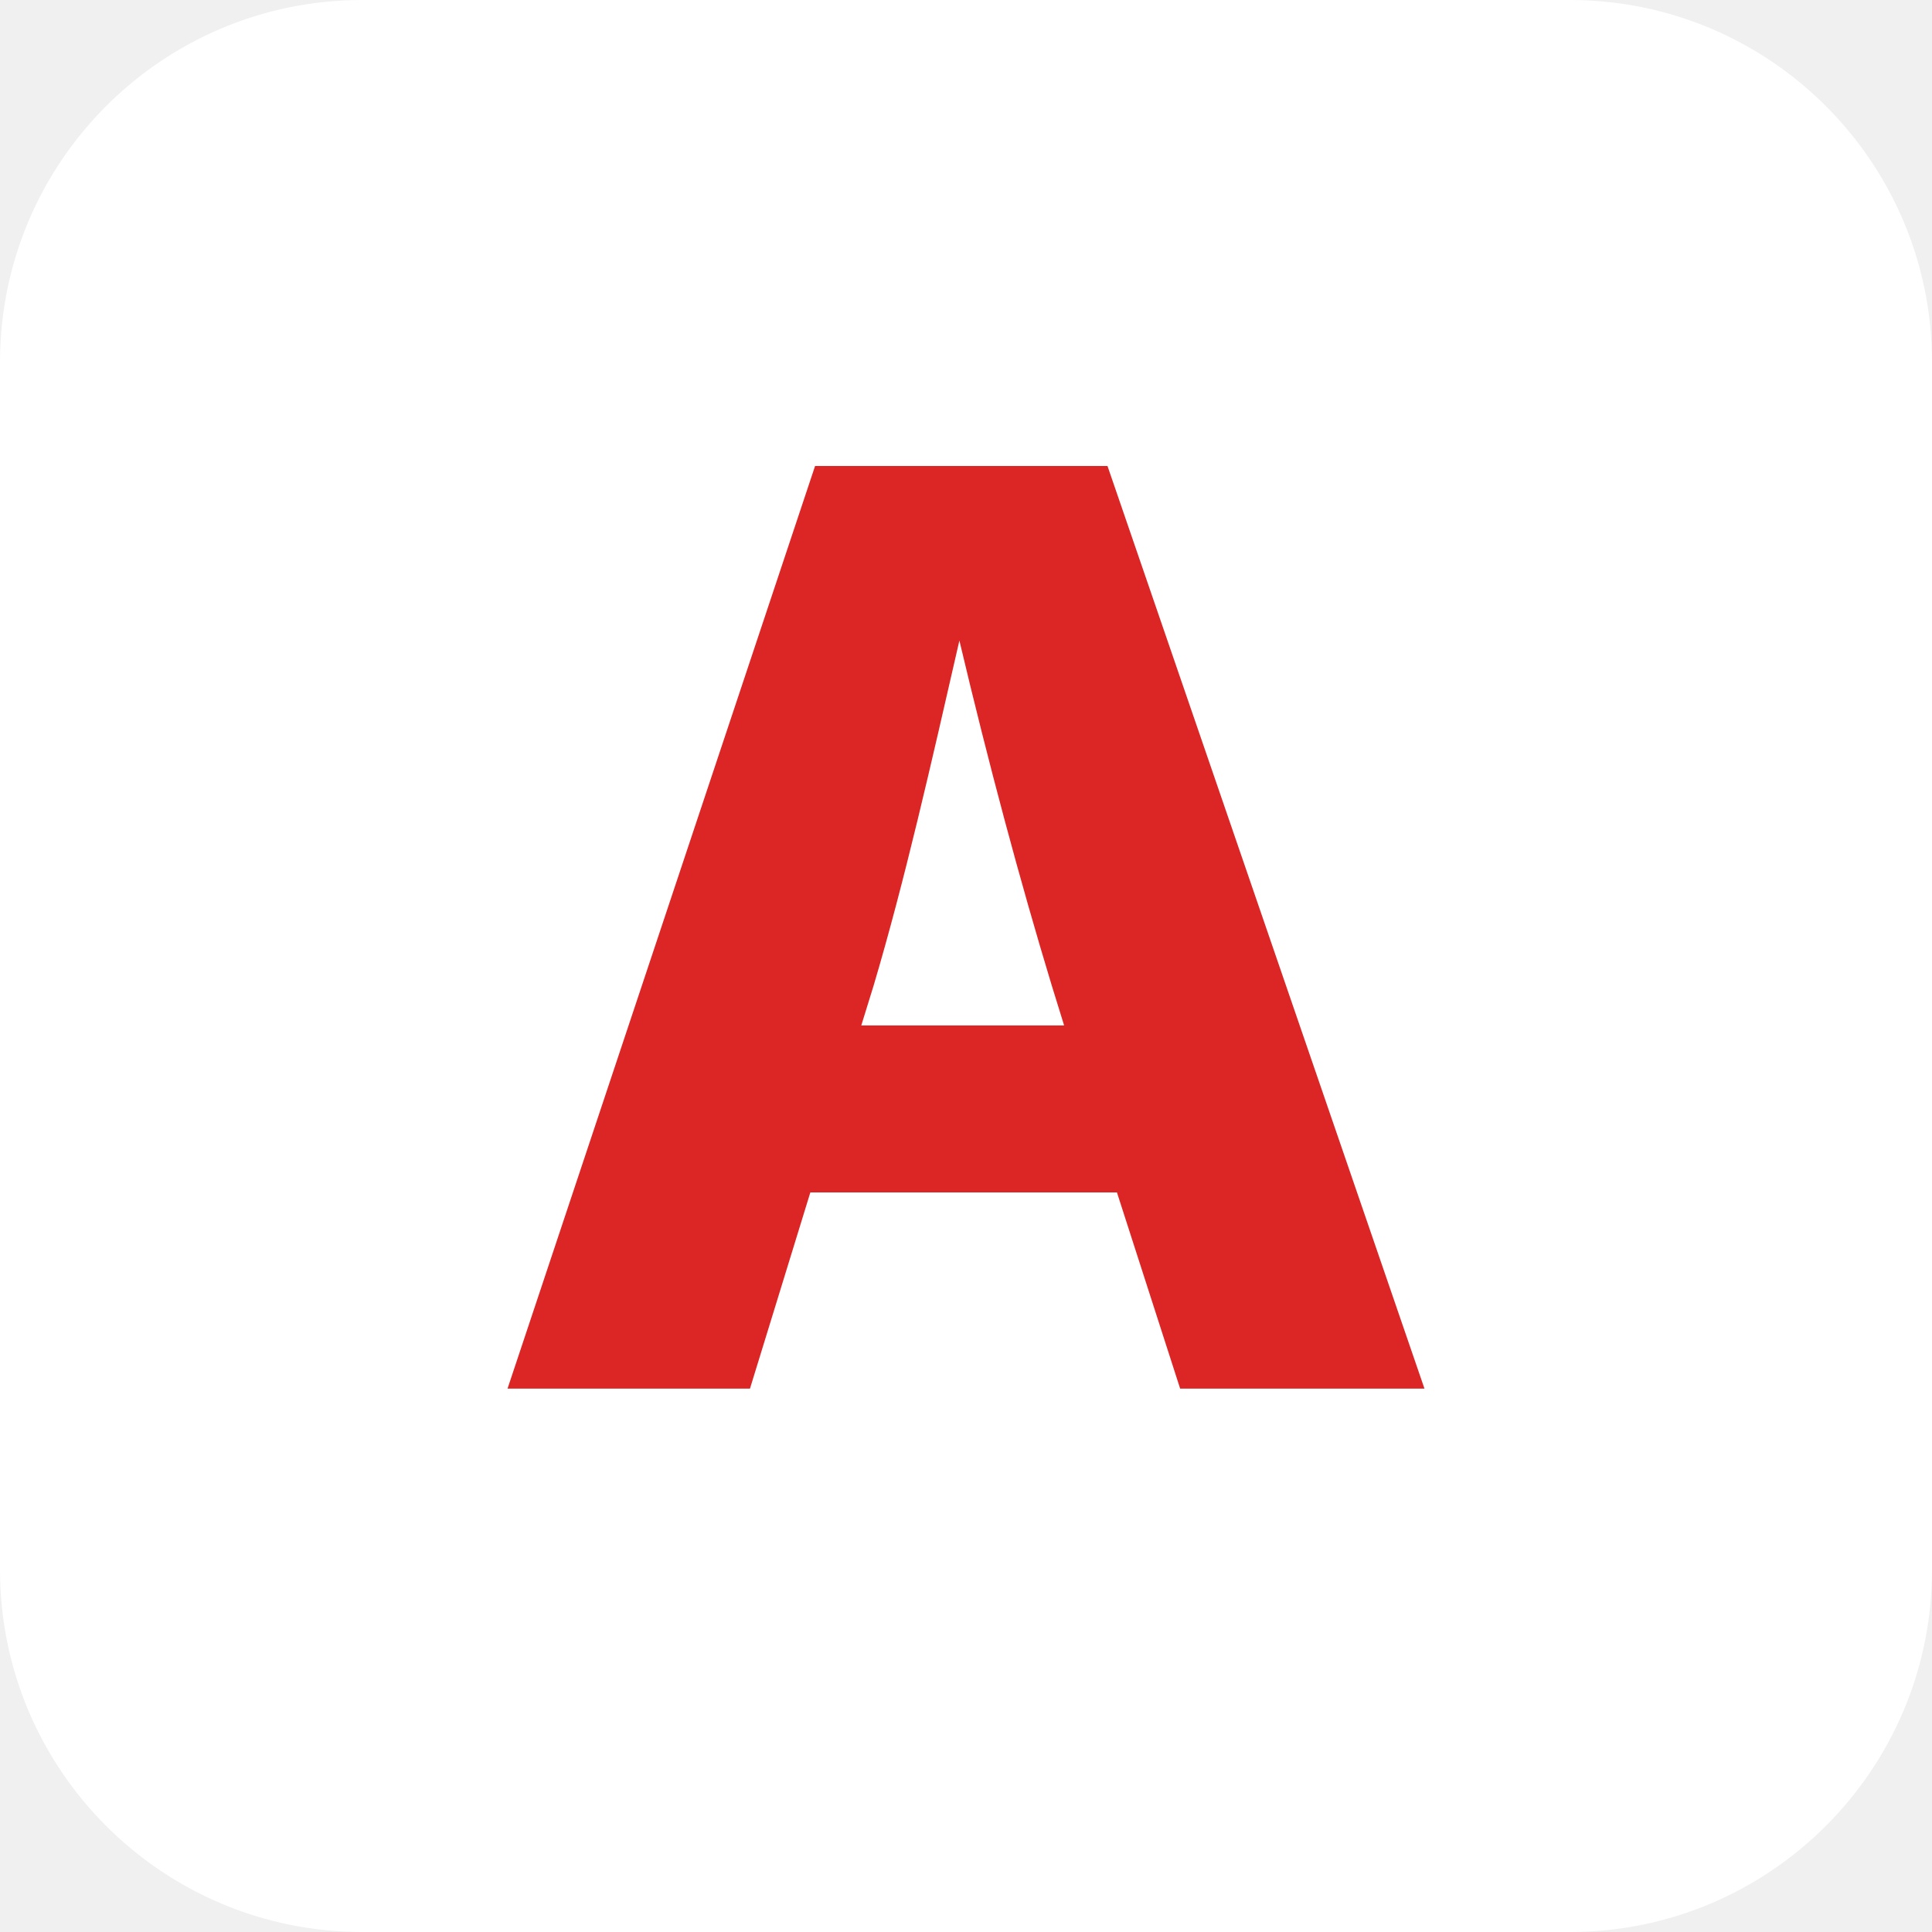
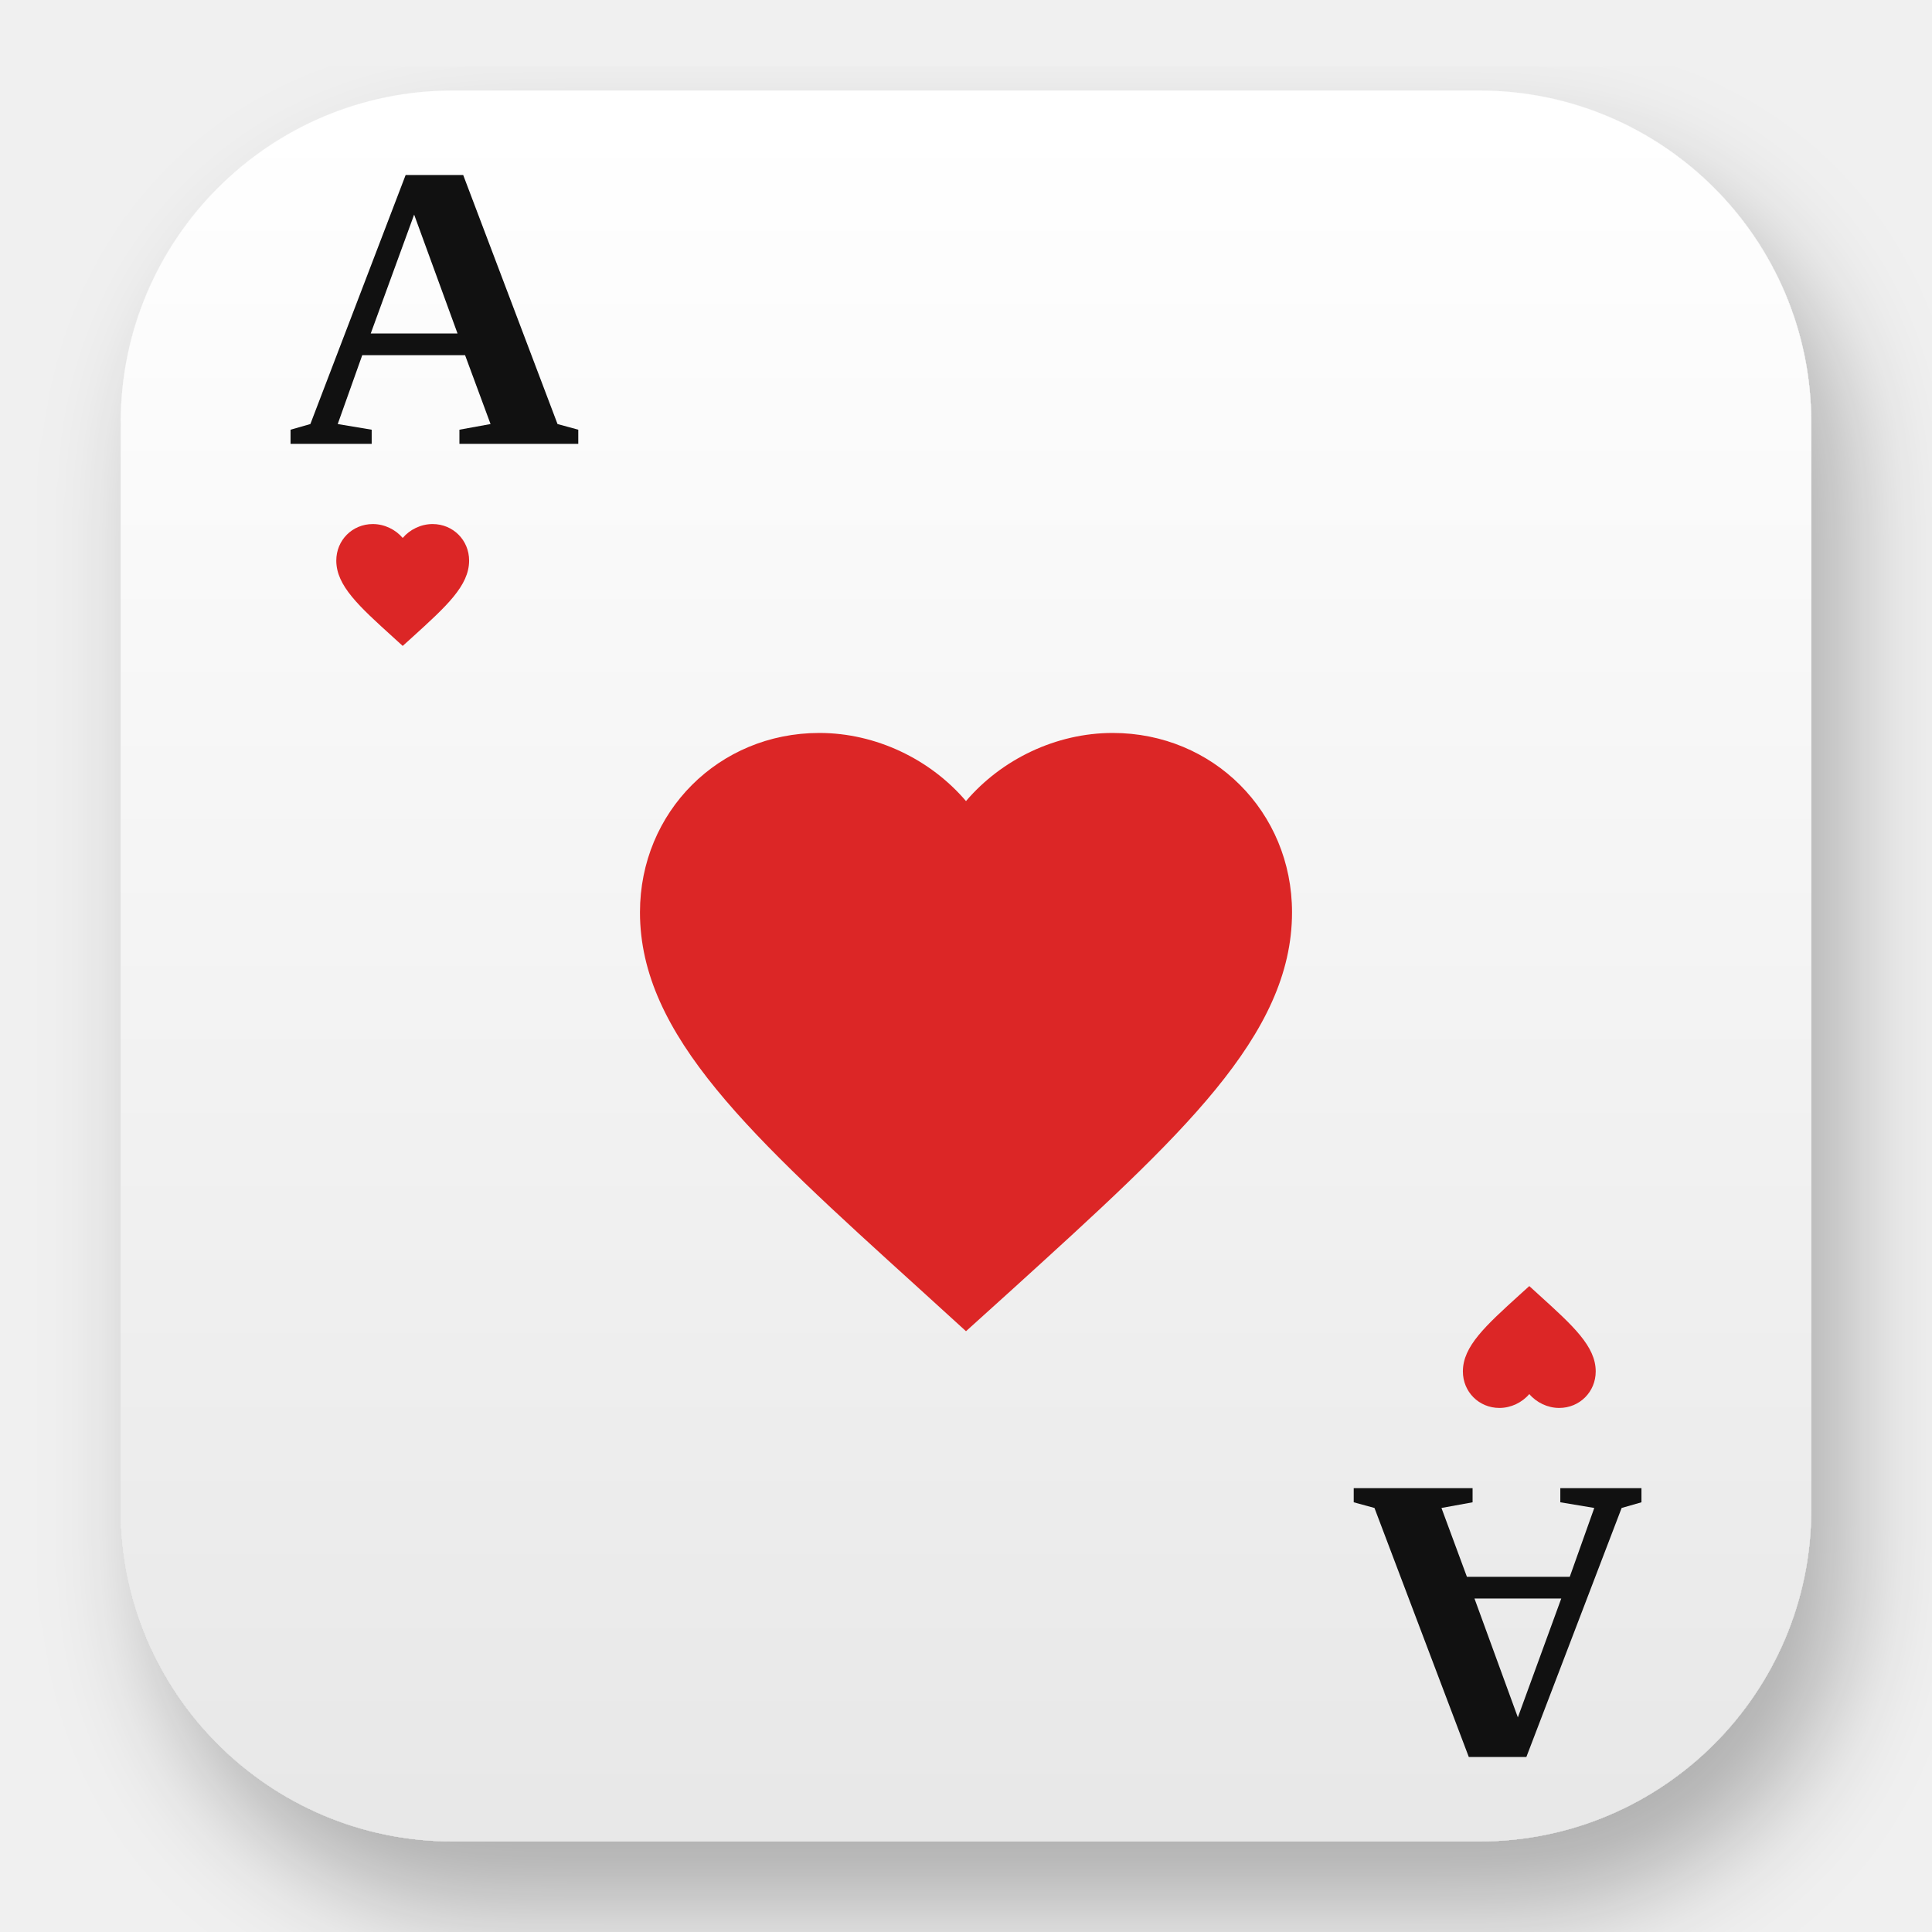
- <svg xmlns="http://www.w3.org/2000/svg" viewBox="0 0 32 32" role="img" aria-label="Ace">
-   <rect width="32" height="32" rx="6" fill="#ffffff" />
-   <text x="16" y="23" text-anchor="middle" font-family="ui-sans-serif, system-ui, -apple-system, 'Segoe UI', sans-serif" font-size="21" font-weight="800" fill="#dc2626">A</text>
+ <svg xmlns="http://www.w3.org/2000/svg" viewBox="0 0 32 32" role="img" aria-label="Ace of hearts">
+   <defs>
+     <linearGradient id="fp-card" x1="16" y1="2" x2="16" y2="30" gradientUnits="userSpaceOnUse">
+       <stop offset="0%" stop-color="#ffffff" />
+       <stop offset="100%" stop-color="#e8e8e8" />
+     </linearGradient>
+     <filter id="fp-shadow" x="-15%" y="-15%" width="130%" height="130%">
+       <feDropShadow dx="0.6" dy="1.1" stdDeviation="0.9" flood-opacity="0.28" />
+     </filter>
+   </defs>
+   <rect x="2" y="1.5" width="28" height="29" rx="5.5" fill="url(#fp-card)" filter="url(#fp-shadow)" />
+   <g fill="#dc2626" transform="translate(16, 17) scale(0.54) translate(-12, -12)">
+     <path d="M12 21.35l-1.45-1.32C5.4 15.36 2 12.28 2 8.5 2 5.42 4.42 3 7.5 3c1.74 0 3.41.81 4.5 2.09C13.09 3.81 14.76 3 16.5 3 19.58 3 22 5.42 22 8.5c0 3.78-3.4 6.86-8.55 11.54L12 21.35z" />
+   </g>
+   <text x="4.75" y="7.35" font-family="Georgia, 'Times New Roman', serif" font-size="6.75" font-weight="700" fill="#111111">A</text>
+   <g fill="#dc2626" transform="translate(5.35, 8.35) scale(0.11)">
+     <path d="M12 21.35l-1.45-1.32C5.4 15.36 2 12.28 2 8.5 2 5.42 4.42 3 7.5 3c1.74 0 3.41.81 4.5 2.09C13.09 3.81 14.76 3 16.5 3 19.58 3 22 5.42 22 8.5c0 3.78-3.4 6.86-8.55 11.54L12 21.35z" />
+   </g>
+   <g transform="translate(32, 32) rotate(180)">
+     <text x="4.75" y="7.35" font-family="Georgia, 'Times New Roman', serif" font-size="6.75" font-weight="700" fill="#111111">A</text>
+     <g fill="#dc2626" transform="translate(5.35, 8.35) scale(0.11)">
+       <path d="M12 21.35l-1.45-1.32C5.4 15.36 2 12.28 2 8.5 2 5.42 4.42 3 7.5 3c1.74 0 3.41.81 4.5 2.09C13.09 3.81 14.76 3 16.5 3 19.58 3 22 5.42 22 8.5c0 3.78-3.4 6.86-8.55 11.54L12 21.35z" />
+     </g>
+   </g>
</svg>
